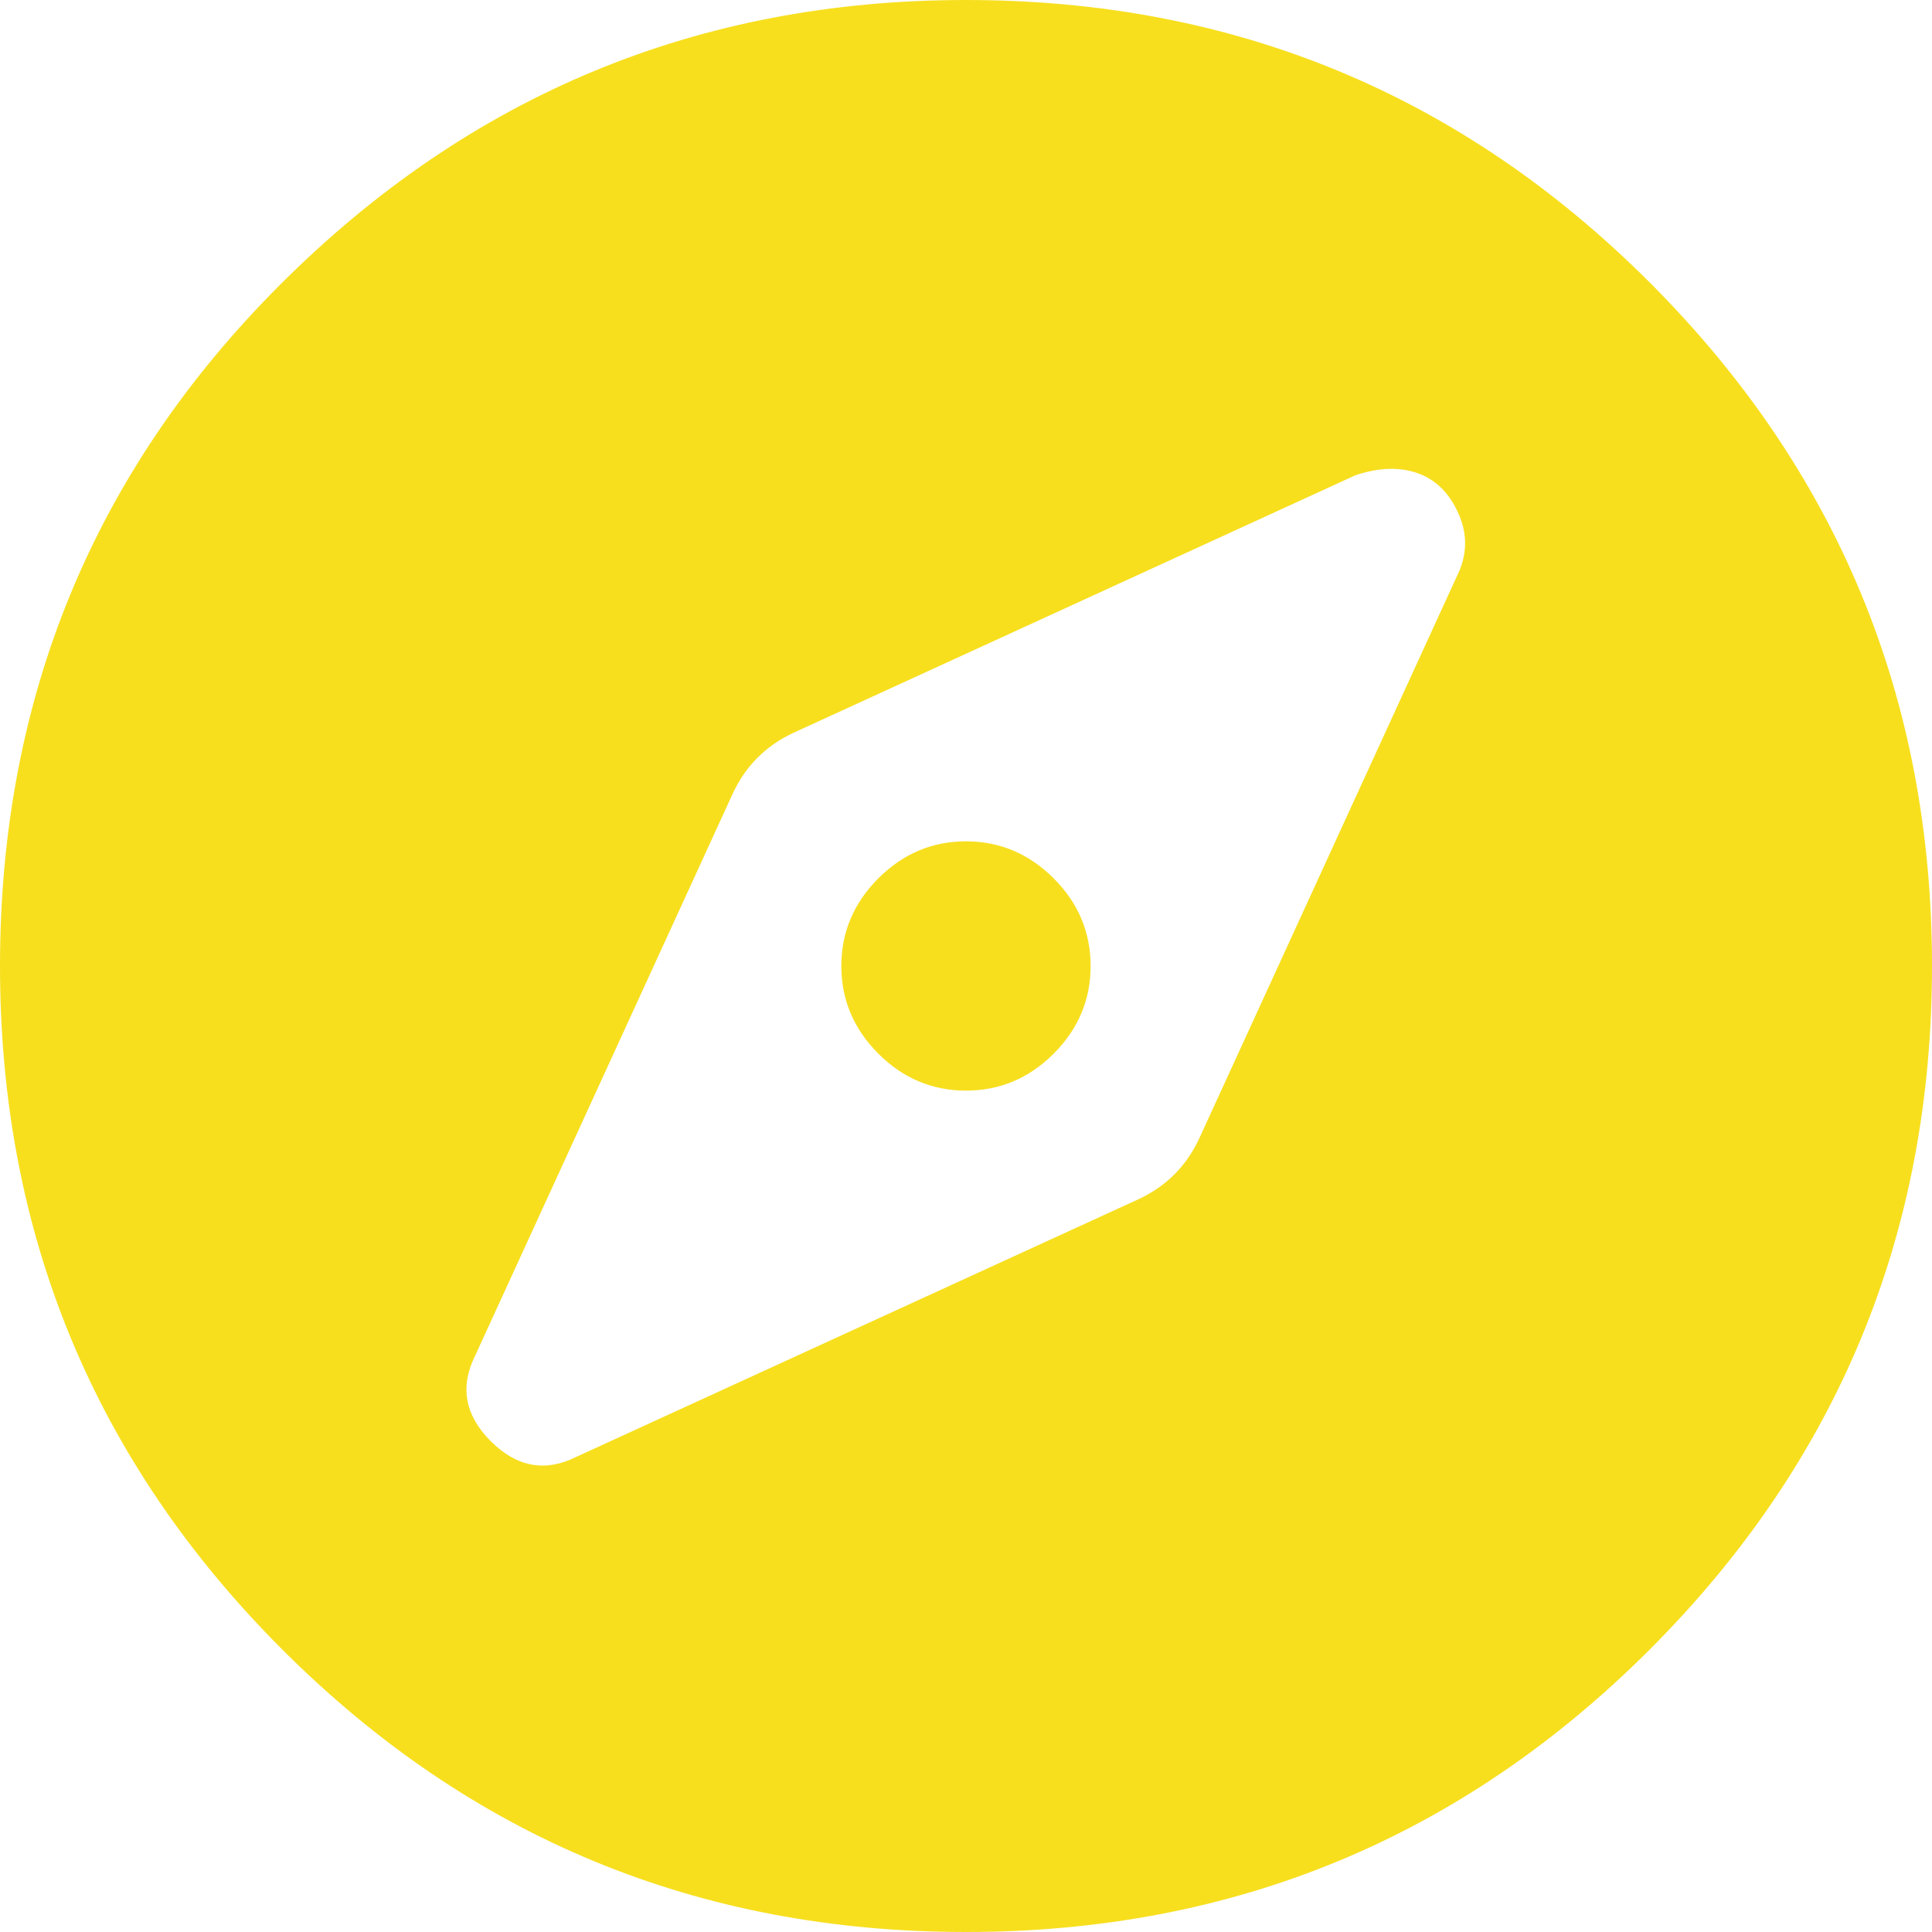
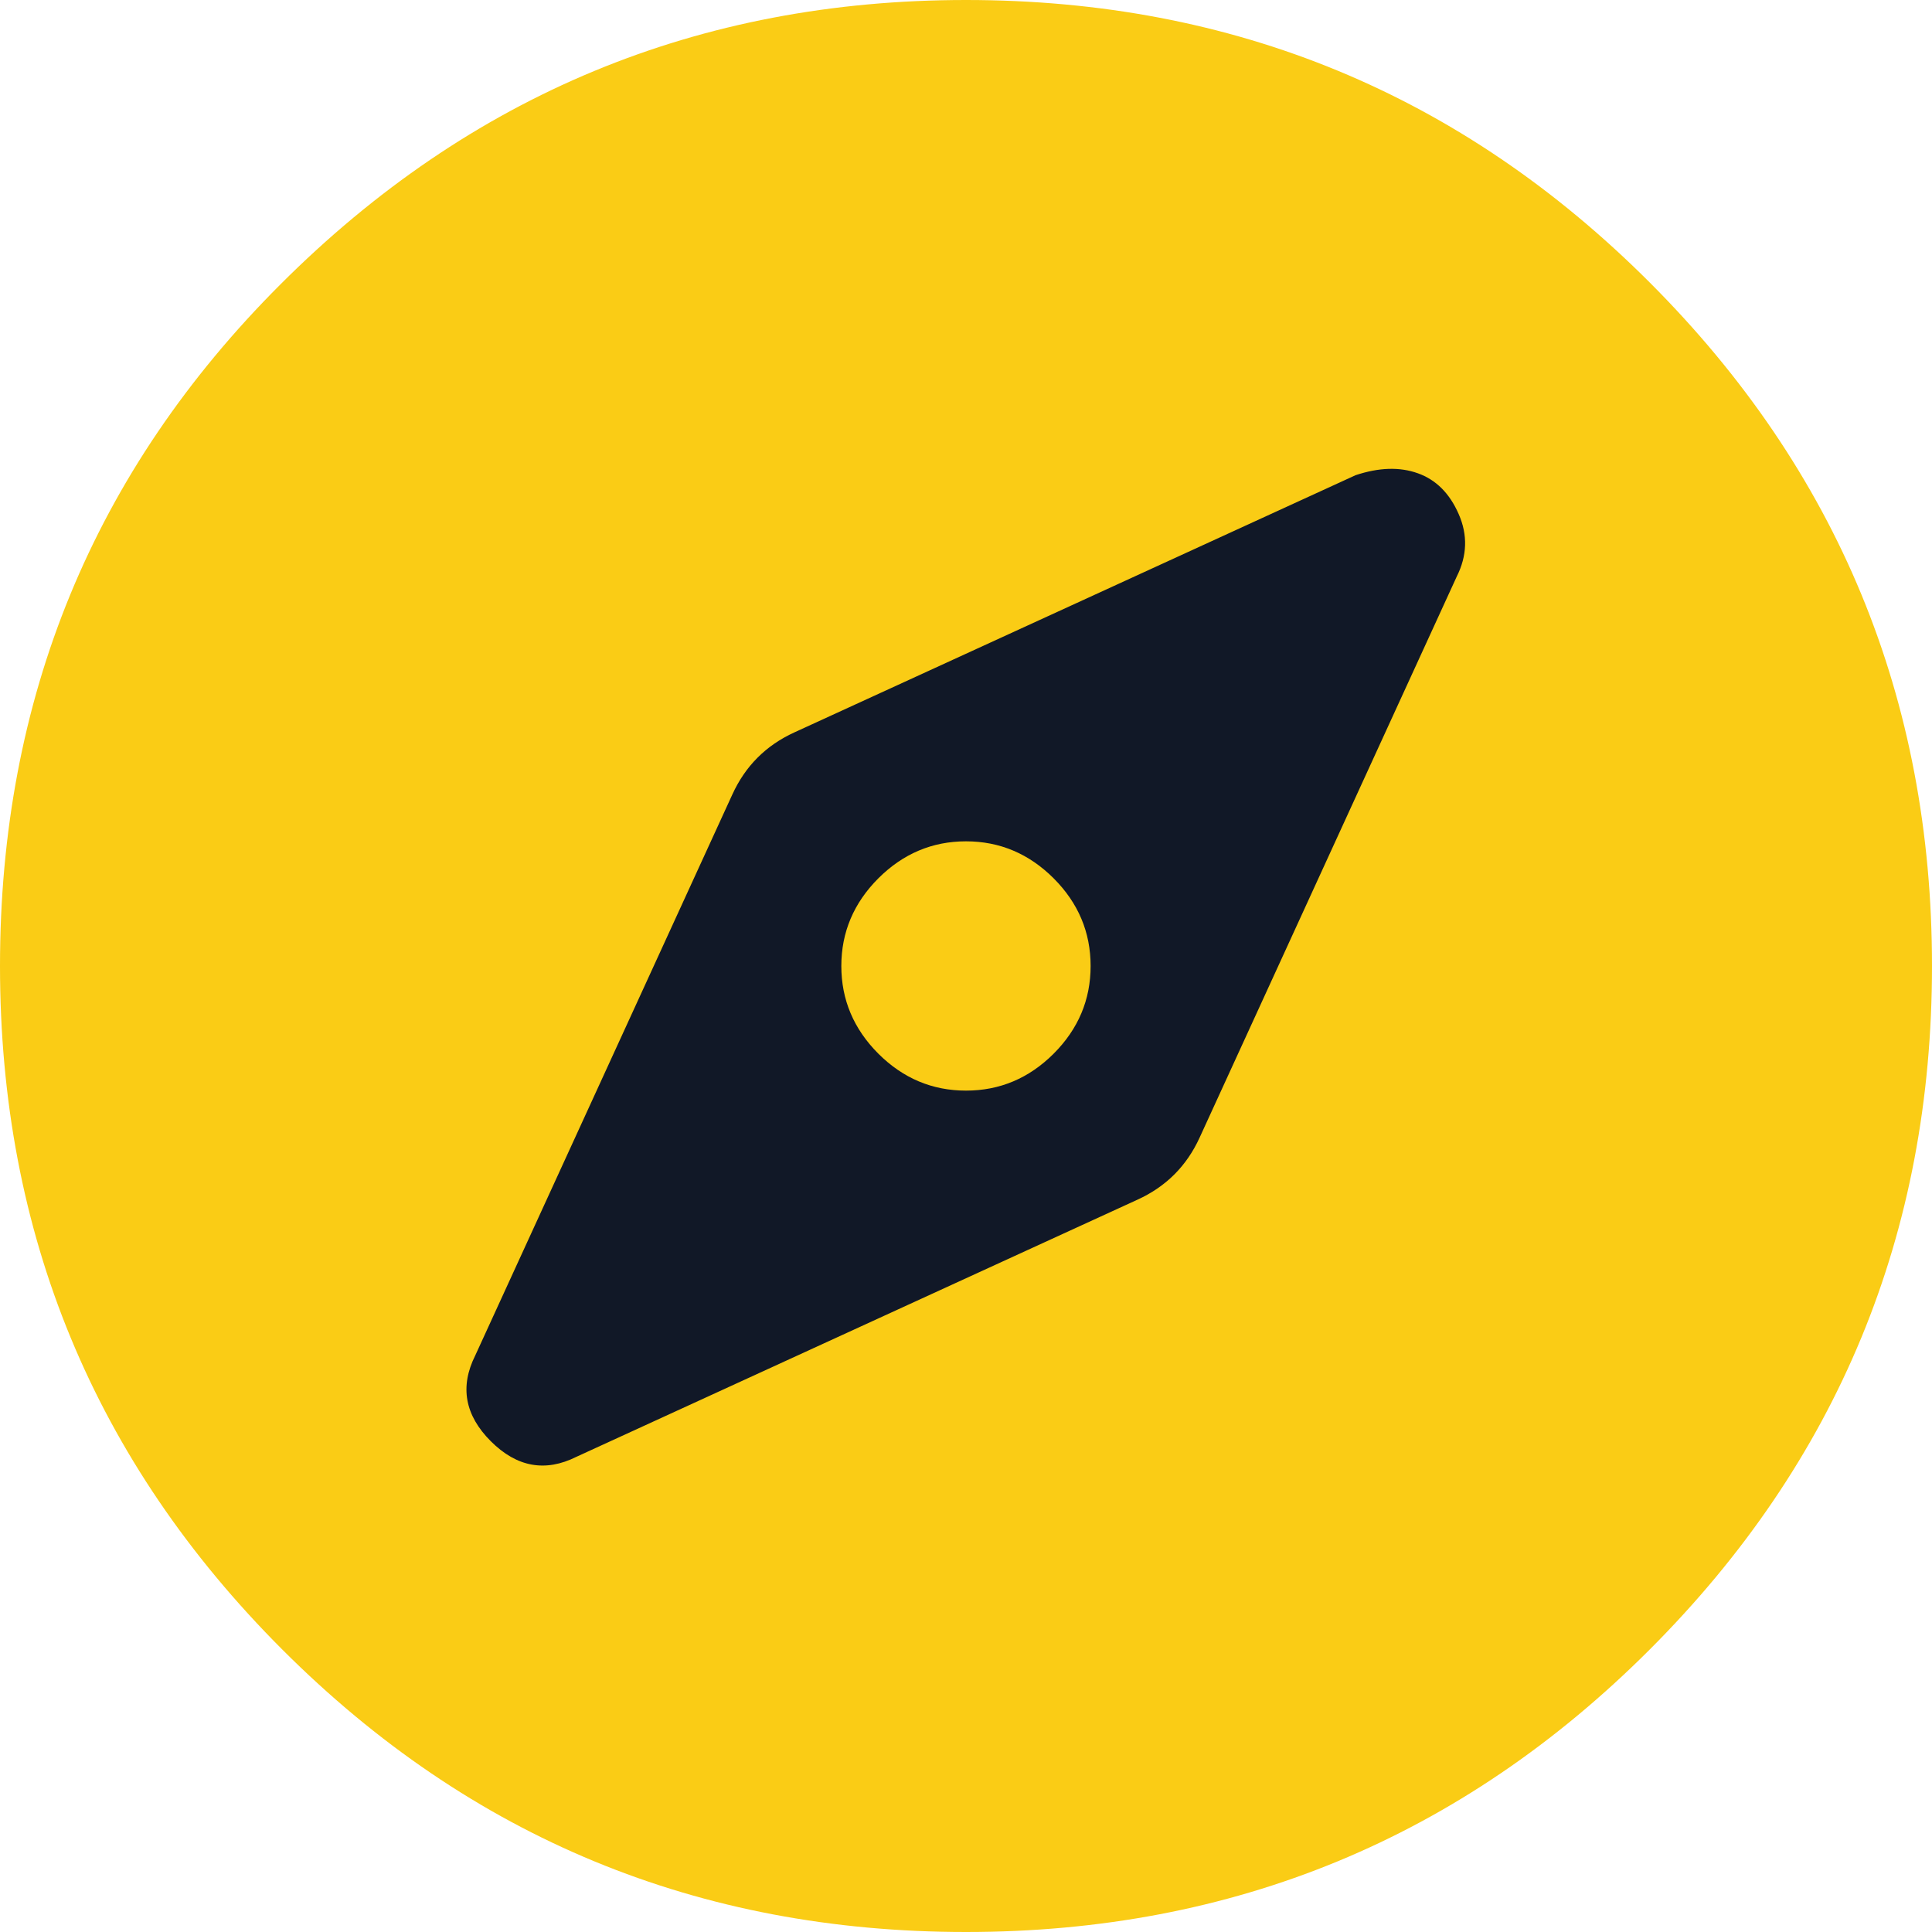
<svg xmlns="http://www.w3.org/2000/svg" width="32" height="32" viewBox="0 0 32 32" fill="none">
-   <path d="M13.935 16C13.935 15.441 14.14 14.957 14.548 14.548C14.957 14.14 15.441 13.935 16 13.935C16.559 13.935 17.043 14.14 17.452 14.548C17.86 14.957 18.064 15.441 18.064 16C18.064 16.559 17.86 17.043 17.452 17.452C17.043 17.86 16.559 18.064 16 18.064C15.441 18.064 14.957 17.86 14.548 17.452C14.14 17.043 13.935 16.559 13.935 16ZM4.645 4.71C7.785 1.57 11.57 0 16 0C20.43 0 24.204 1.559 27.323 4.677C30.441 7.796 32 11.57 32 16C32 20.43 30.441 24.204 27.323 27.323C24.204 30.441 20.43 32 16 32C11.57 32 7.796 30.441 4.677 27.323C1.559 24.204 0 20.43 0 16C0 11.57 1.548 7.806 4.645 4.71ZM24.129 9.548C24.301 9.204 24.312 8.86 24.161 8.516C24.011 8.172 23.785 7.946 23.484 7.839C23.183 7.731 22.839 7.742 22.452 7.871L13.161 12.129C12.688 12.344 12.344 12.688 12.129 13.161L7.871 22.452C7.613 22.968 7.699 23.441 8.129 23.871C8.559 24.301 9.032 24.387 9.548 24.129L18.839 19.871C19.312 19.656 19.656 19.312 19.871 18.839L24.129 9.548Z" fill="#F7DF1E" />
+   <circle cx="16.5" cy="16.5" r="12.5" fill="#111827" />
+   <path d="M13.935 16C13.935 15.441 14.14 14.957 14.548 14.548C14.957 14.14 15.441 13.935 16 13.935C16.559 13.935 17.043 14.14 17.452 14.548C17.86 14.957 18.064 15.441 18.064 16C18.064 16.559 17.86 17.043 17.452 17.452C17.043 17.86 16.559 18.064 16 18.064C15.441 18.064 14.957 17.86 14.548 17.452C14.14 17.043 13.935 16.559 13.935 16ZM4.645 4.71C7.785 1.57 11.57 0 16 0C20.43 0 24.204 1.559 27.323 4.677C30.441 7.796 32 11.57 32 16C32 20.43 30.441 24.204 27.323 27.323C24.204 30.441 20.43 32 16 32C11.57 32 7.796 30.441 4.677 27.323C1.559 24.204 0 20.43 0 16C0 11.57 1.548 7.806 4.645 4.71ZM24.129 9.548C24.301 9.204 24.312 8.86 24.161 8.516C24.011 8.172 23.785 7.946 23.484 7.839C23.183 7.731 22.839 7.742 22.452 7.871L13.161 12.129C12.688 12.344 12.344 12.688 12.129 13.161L7.871 22.452C7.613 22.968 7.699 23.441 8.129 23.871C8.559 24.301 9.032 24.387 9.548 24.129L18.839 19.871C19.312 19.656 19.656 19.312 19.871 18.839L24.129 9.548Z" fill="#facc15" />
</svg>
